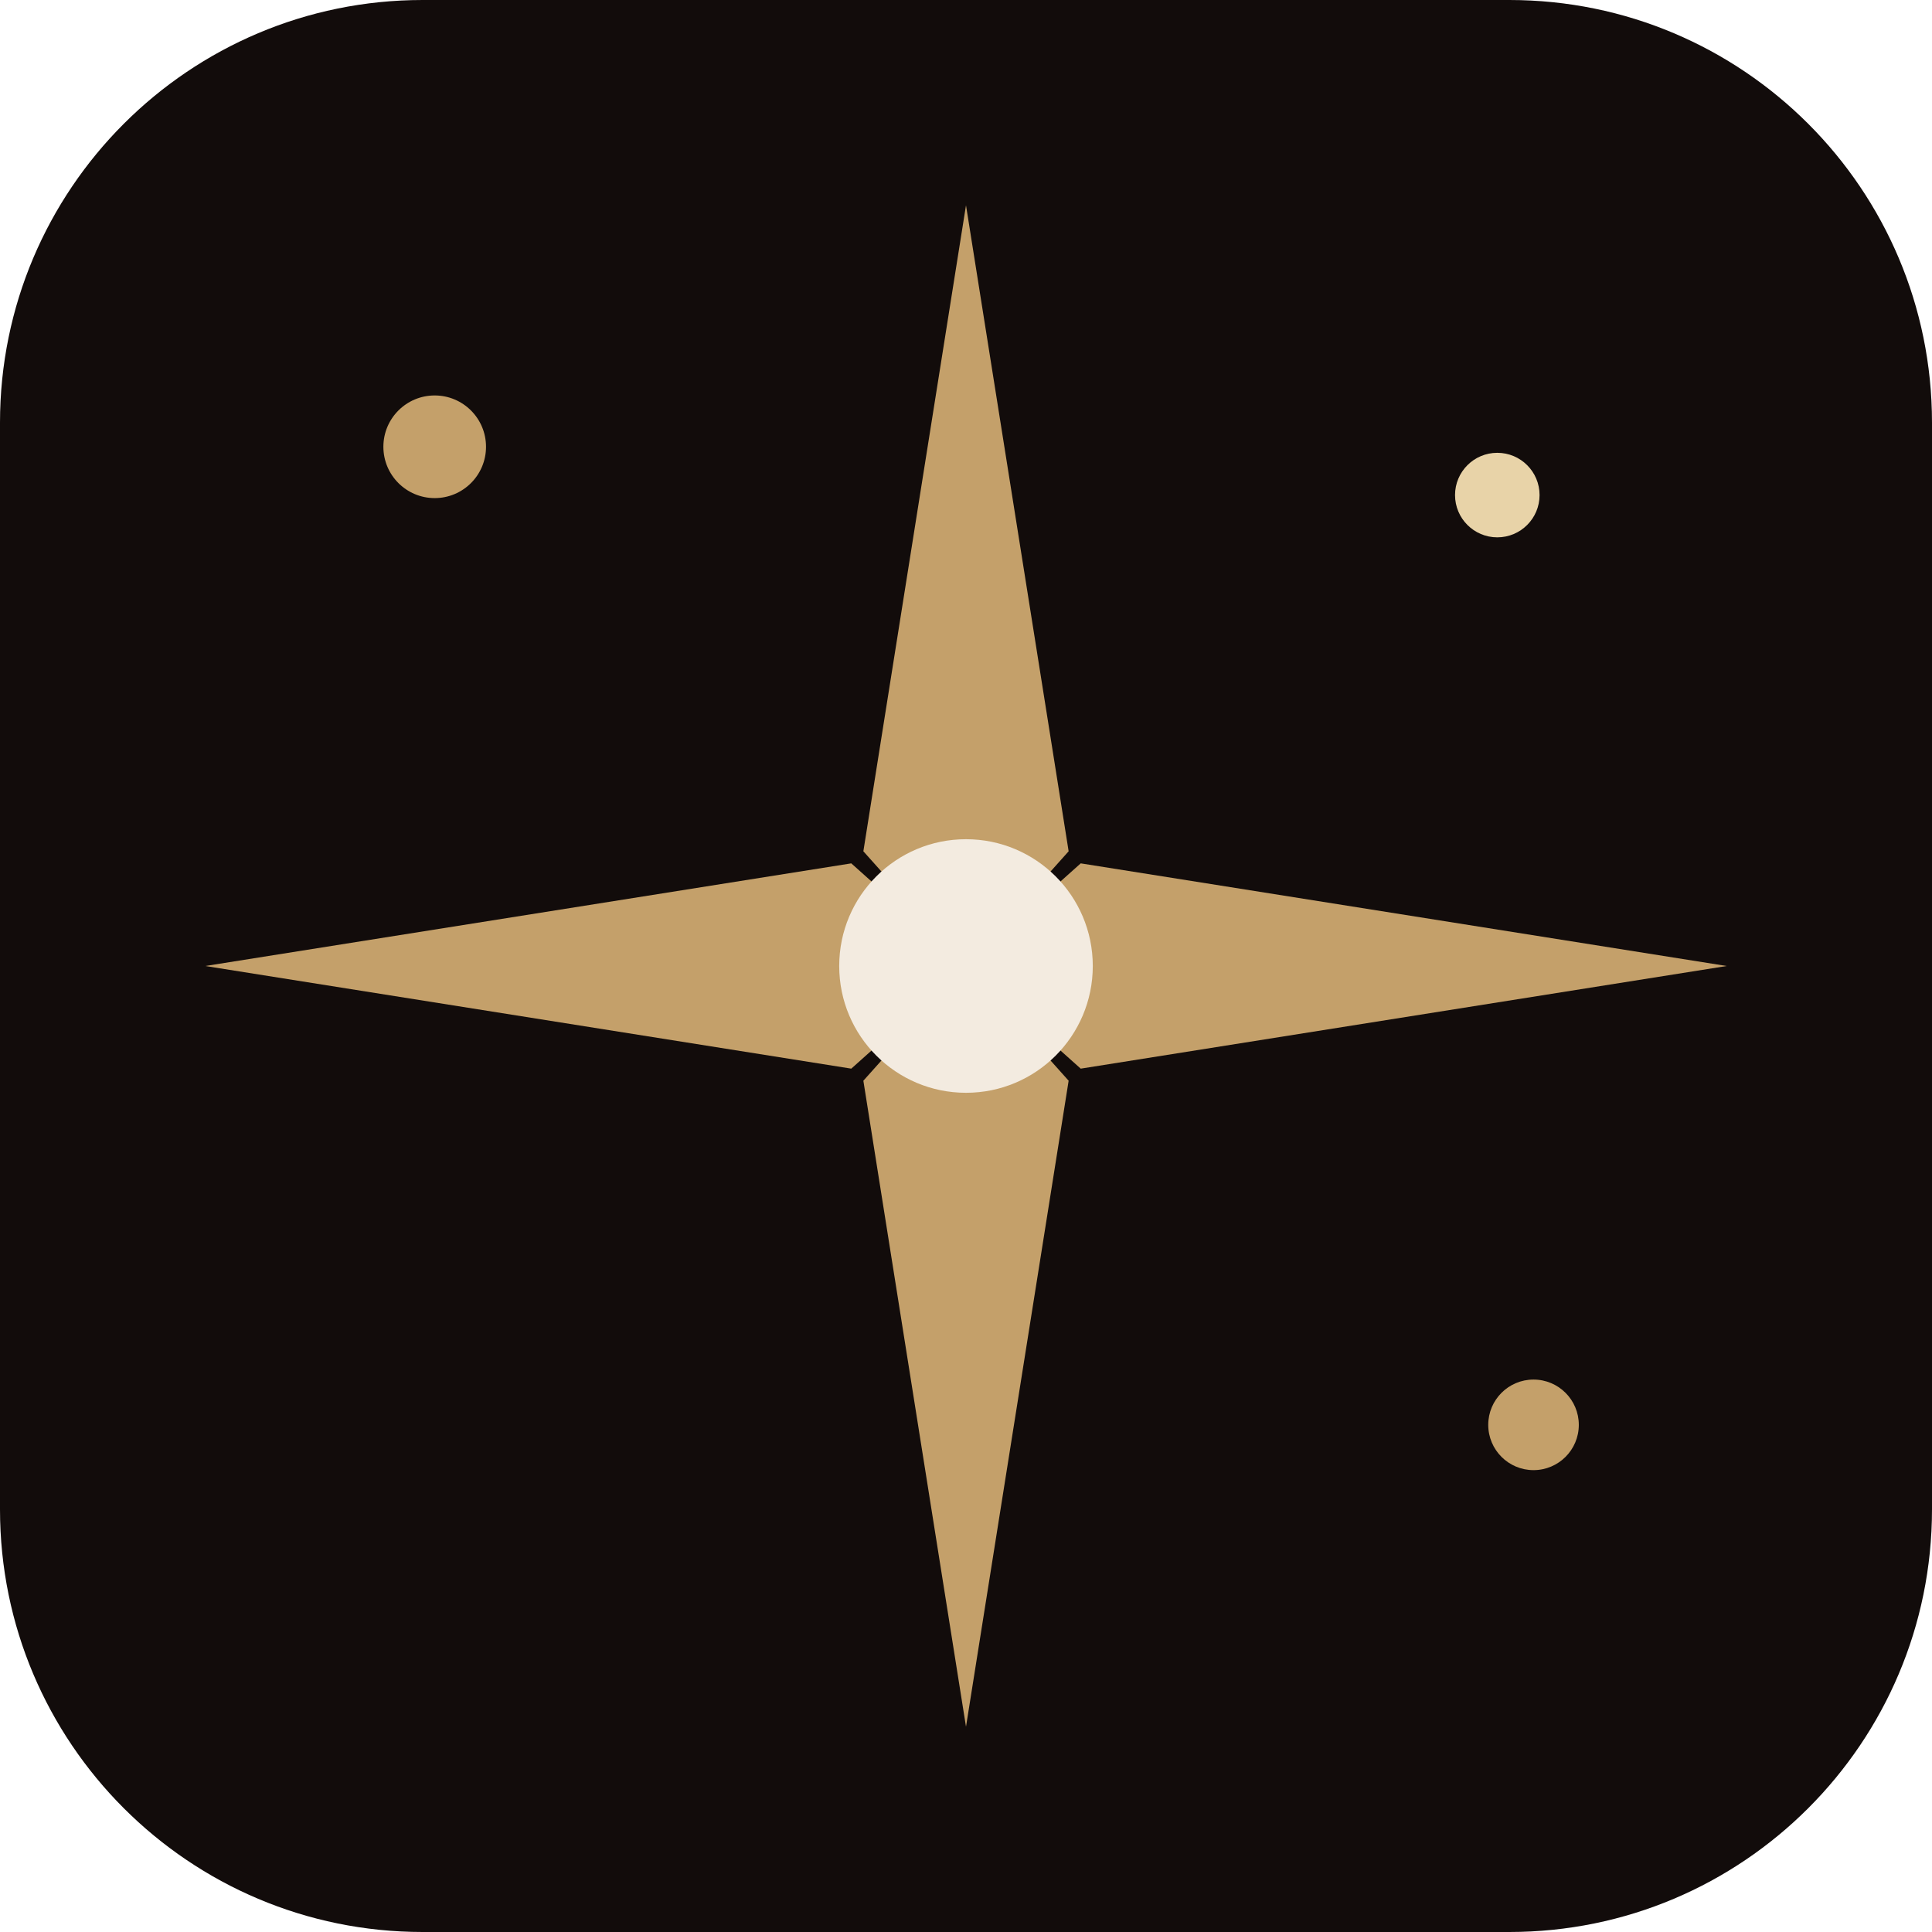
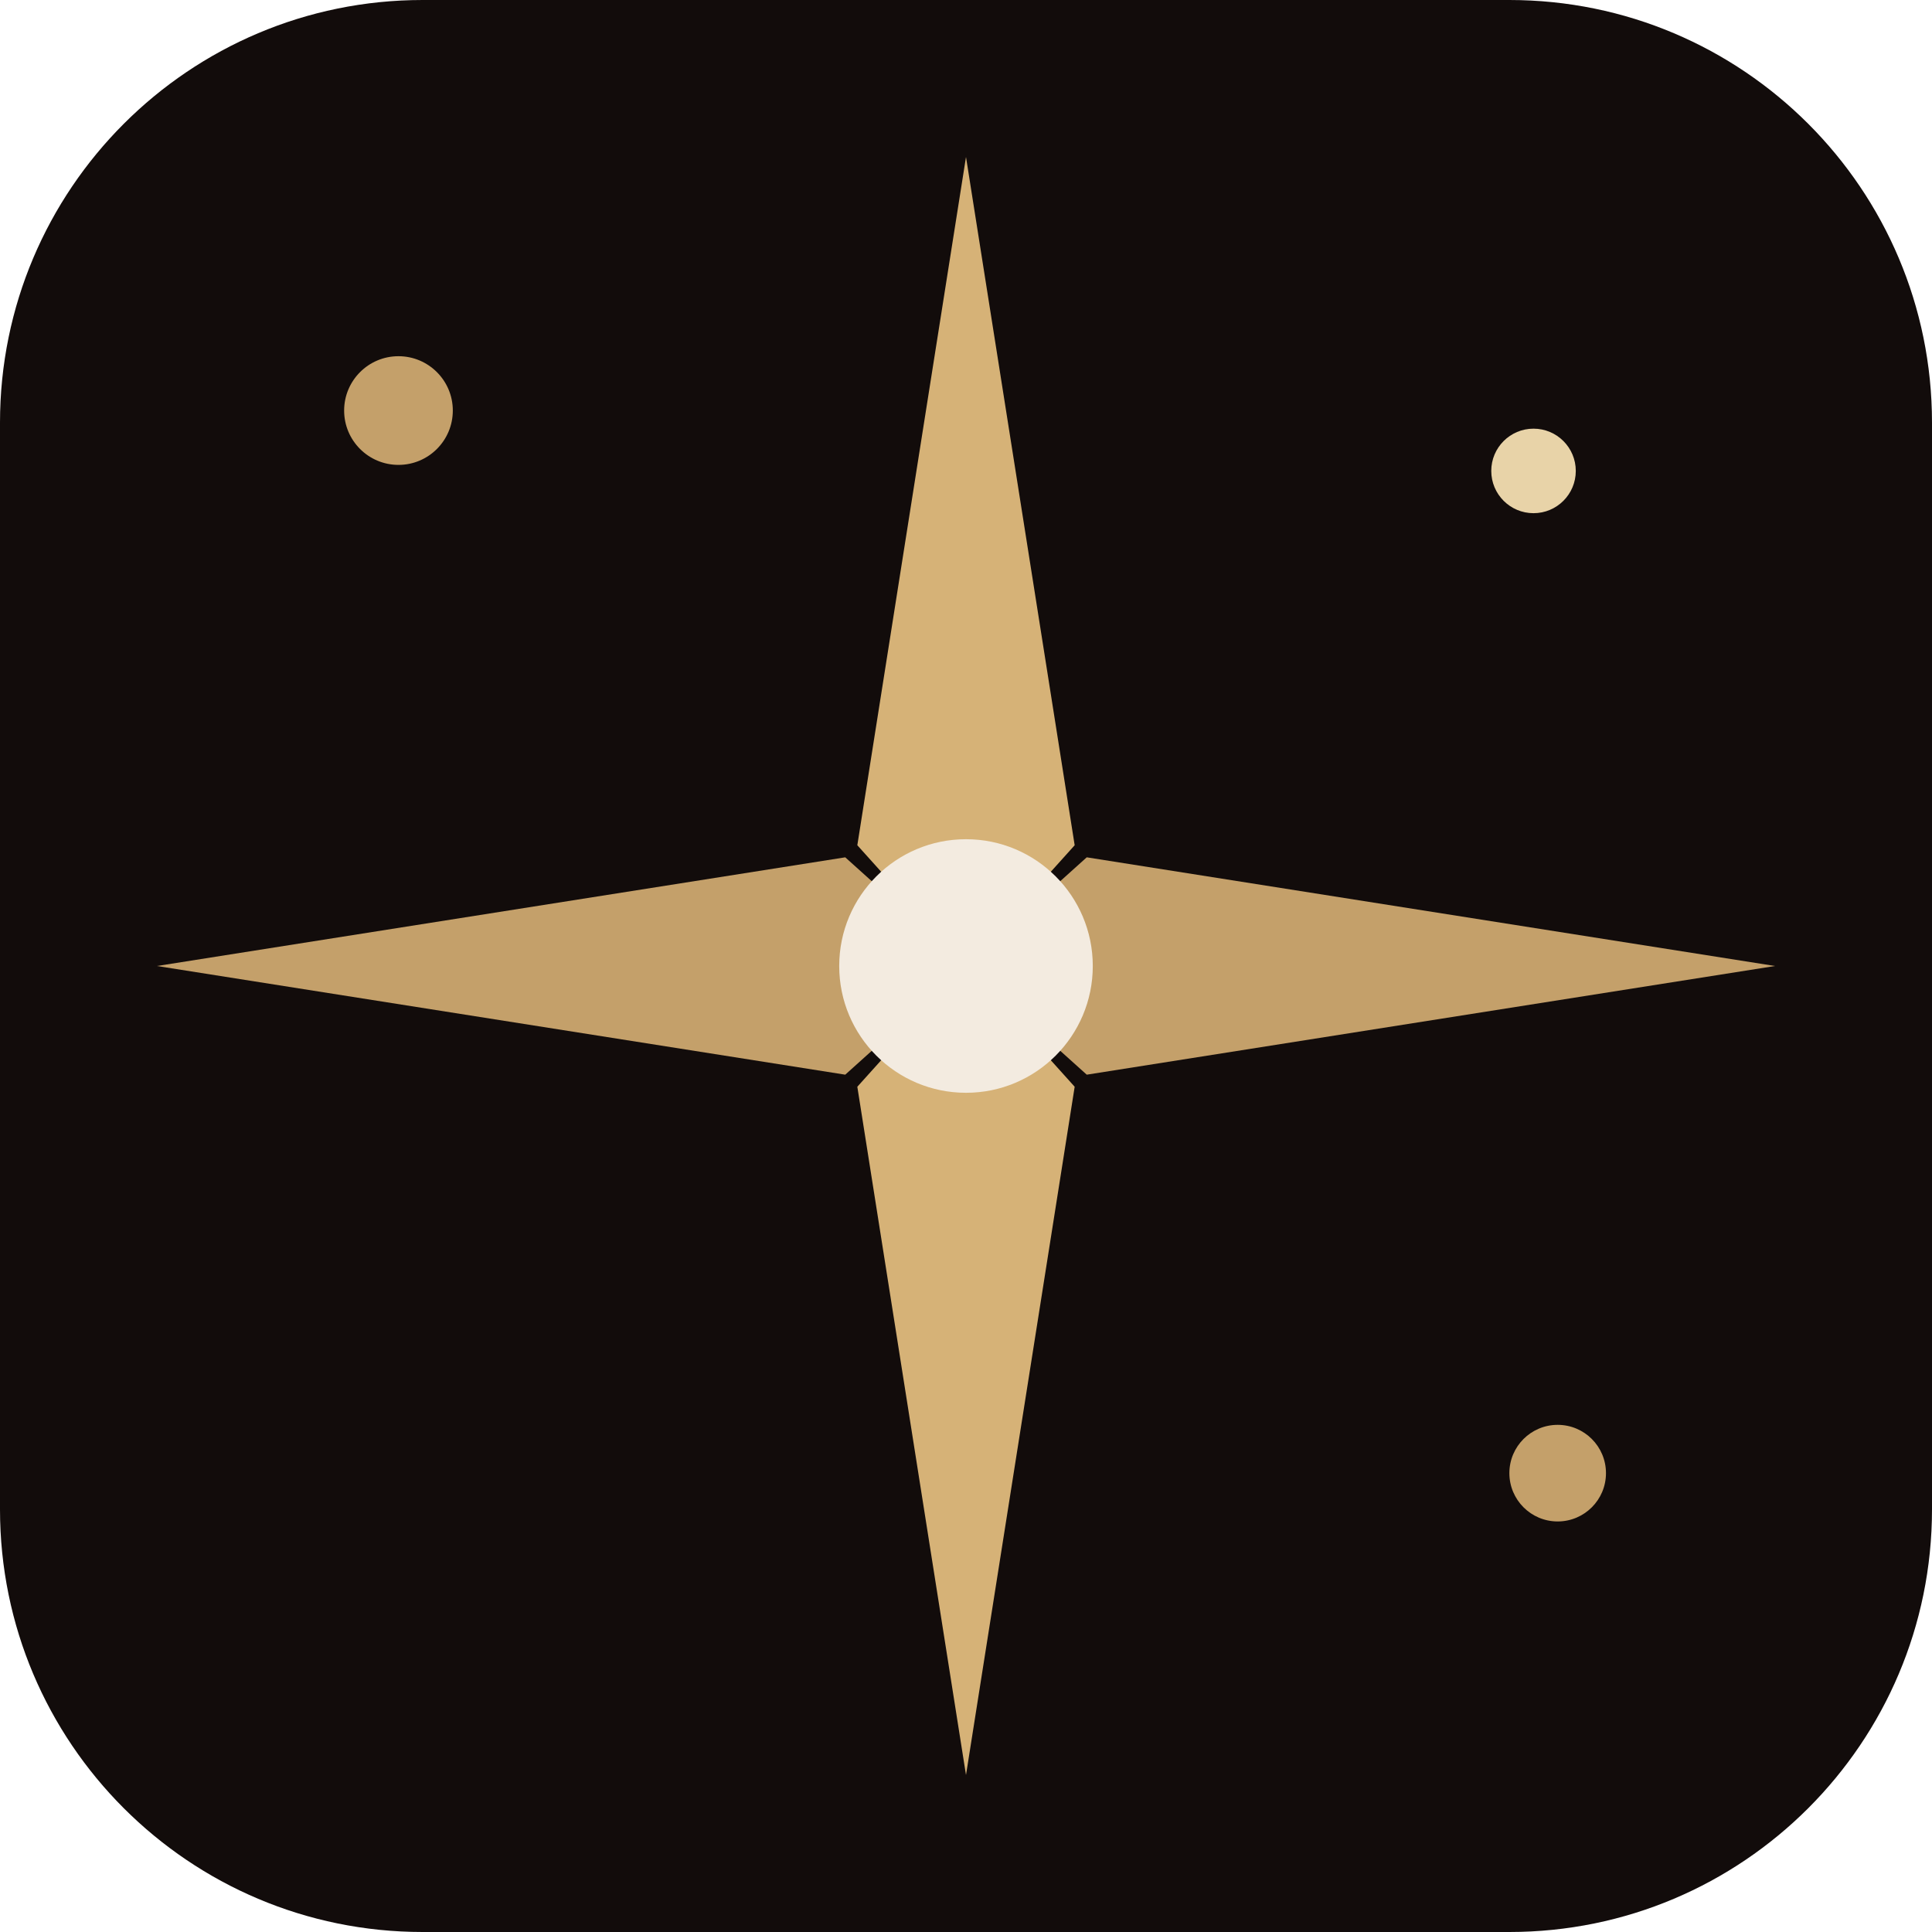
- <svg xmlns="http://www.w3.org/2000/svg" viewBox="0 0 32 32">
+ <svg xmlns="http://www.w3.org/2000/svg" viewBox="0 0 32 32" role="img" aria-label="Vigyaan">
  <rect width="32" height="32" rx="7" fill="#120c0b" />
-   <path d="M16 3.4 L17.7 14.1 L16 16 L14.3 14.1 Z" fill="#c4a06a" />
-   <path d="M16 28.6 L17.7 17.9 L16 16 L14.3 17.9 Z" fill="#c4a06a" />
-   <path d="M3.4 16 L14.1 14.3 L16 16 L14.1 17.7 Z" fill="#c4a06a" />
-   <path d="M28.6 16 L17.9 14.3 L16 16 L17.9 17.7 Z" fill="#c4a06a" />
+   <path d="M16 2.6 L17.8 14 L16 16 L14.2 14 Z" fill="#d6b277" />
+   <path d="M16 29.4 L17.8 18 L16 16 L14.2 18 Z" fill="#d6b277" />
+   <path d="M2.6 16 L14 14.2 L16 16 L14 17.8 Z" fill="#c4a06a" />
+   <path d="M29.4 16 L18 14.2 L16 16 L18 17.8 Z" fill="#c4a06a" />
  <circle cx="16" cy="16" r="2.1" fill="#f3ebe0" />
-   <circle cx="7.2" cy="7.4" r="0.85" fill="#c4a06a" />
-   <circle cx="24.8" cy="8.2" r="0.7" fill="#e8d3a8" />
-   <circle cx="25.4" cy="23.6" r="0.75" fill="#c4a06a" />
+   <circle cx="6.6" cy="6.8" r="0.9" fill="#c4a06a" />
+   <circle cx="25.4" cy="7.8" r="0.7" fill="#e8d3a8" />
+   <circle cx="25.8" cy="24.4" r="0.8" fill="#c4a06a" />
</svg>
